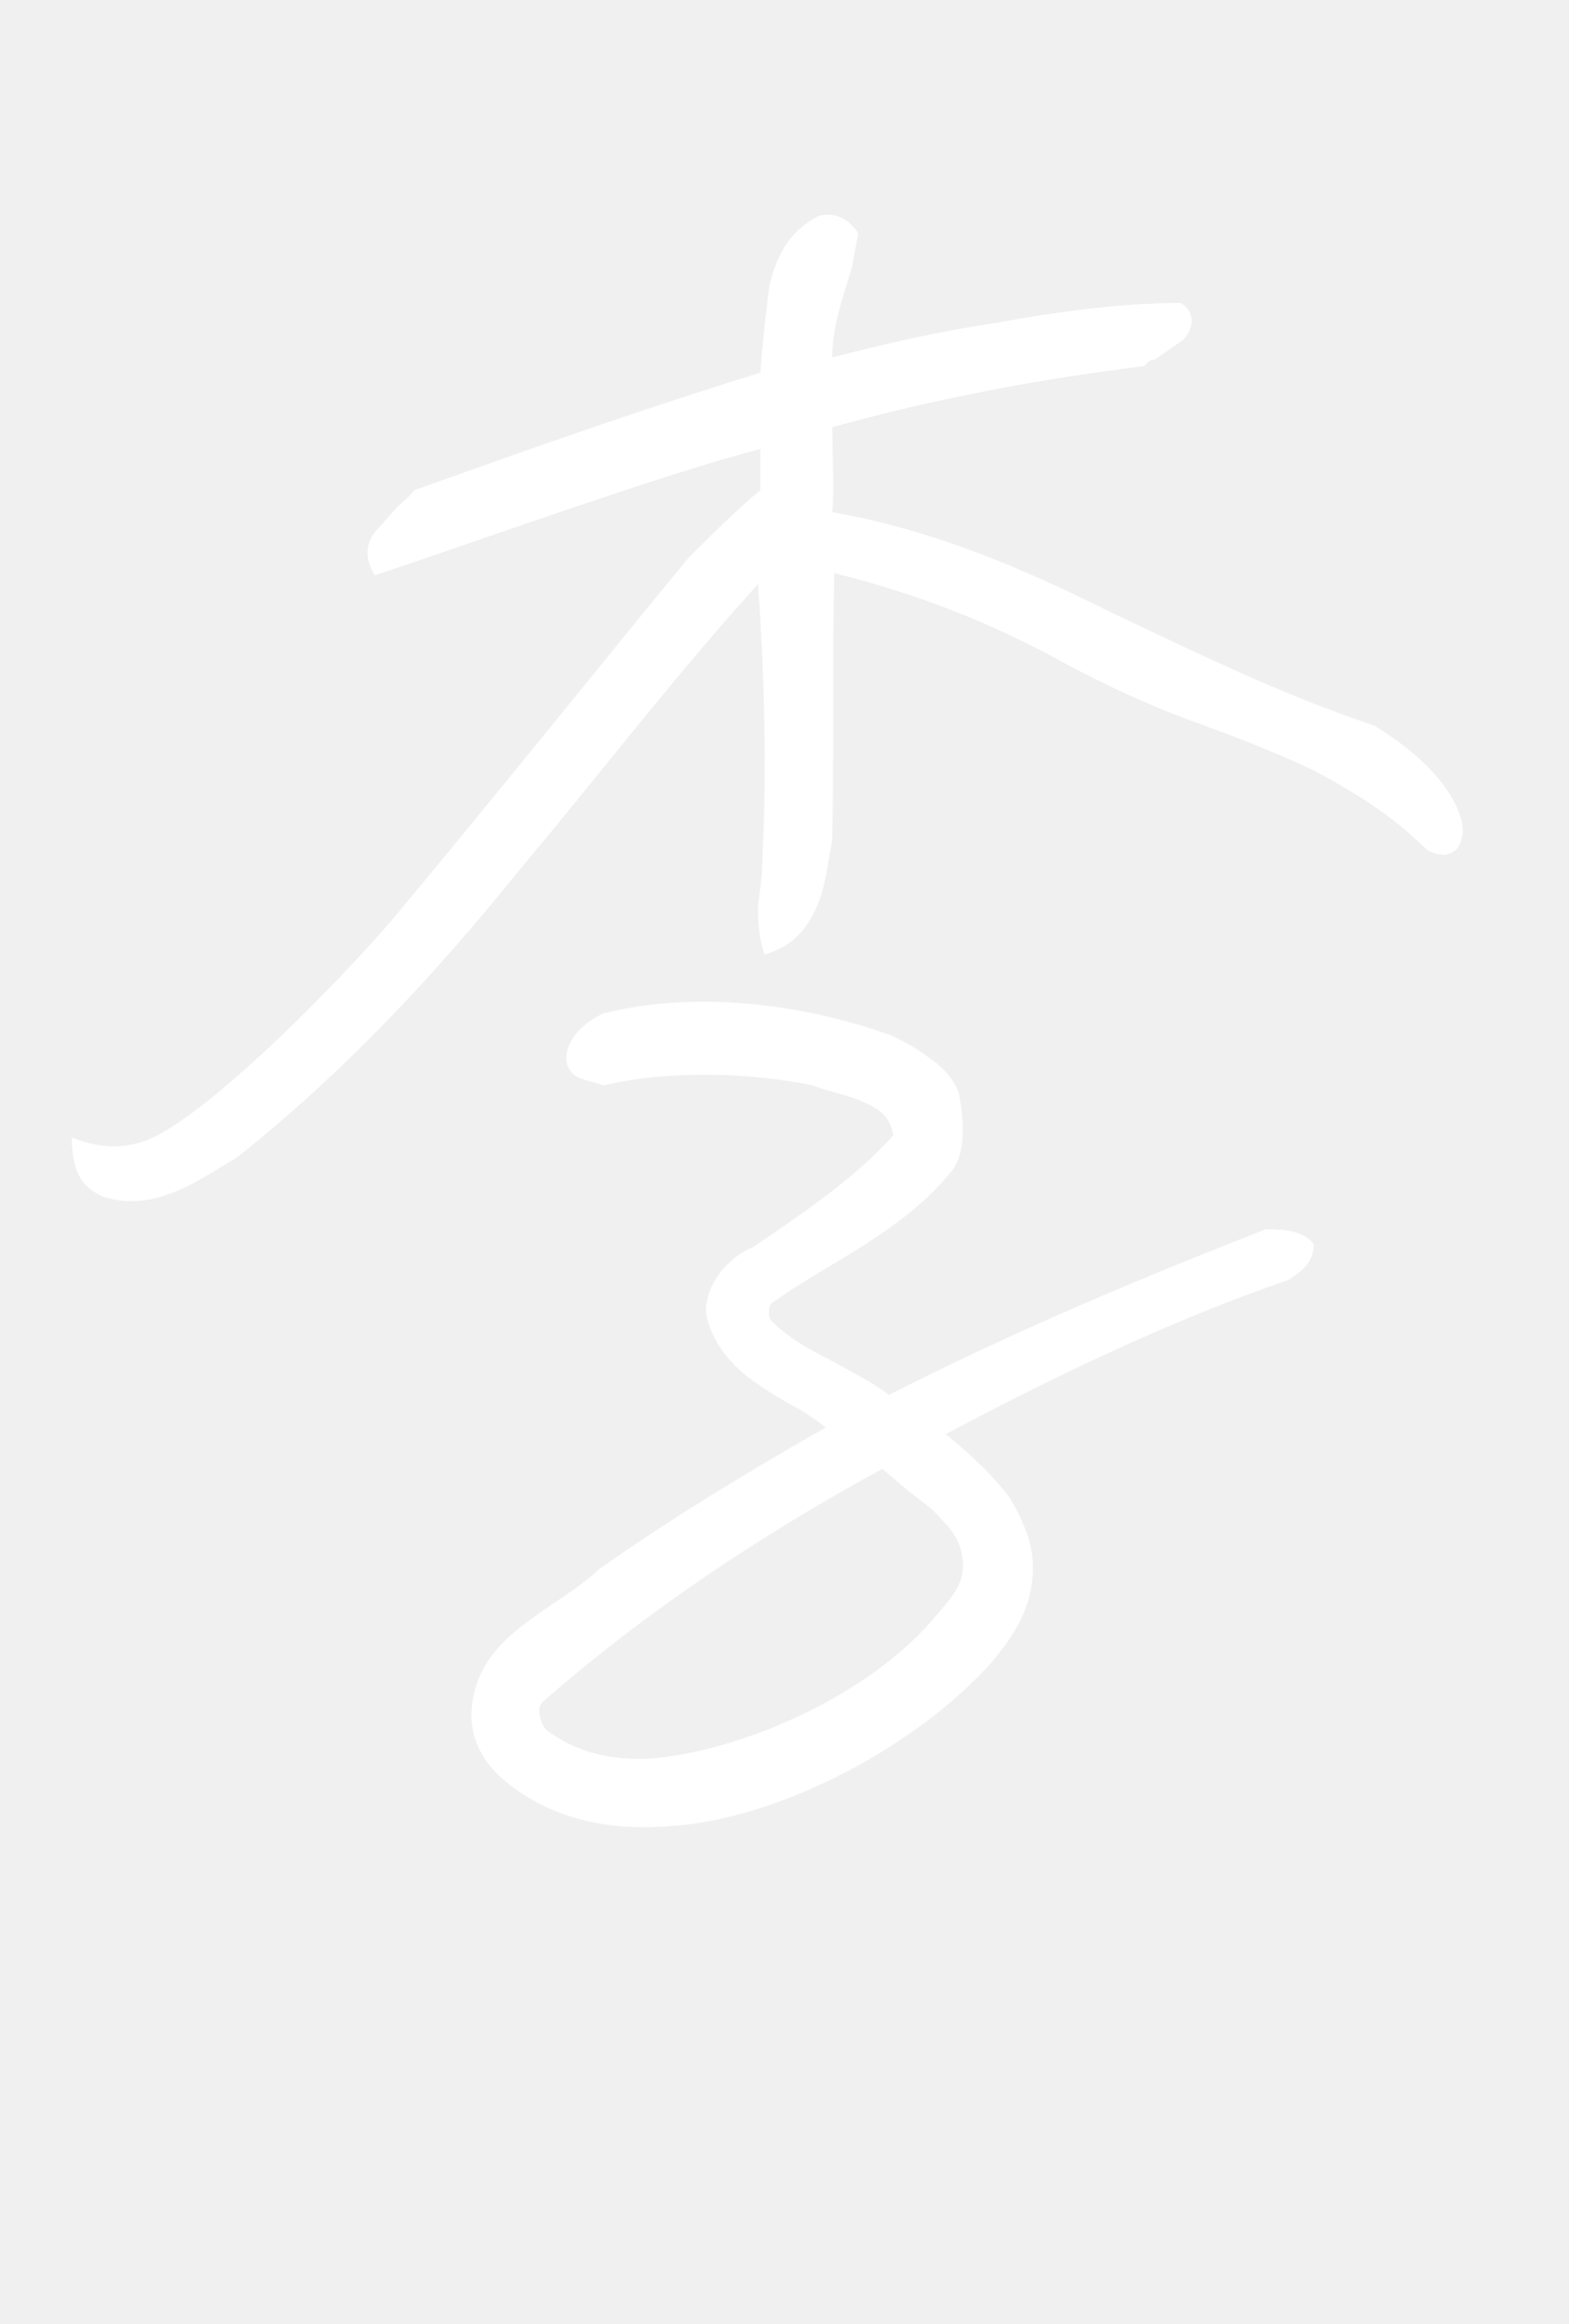
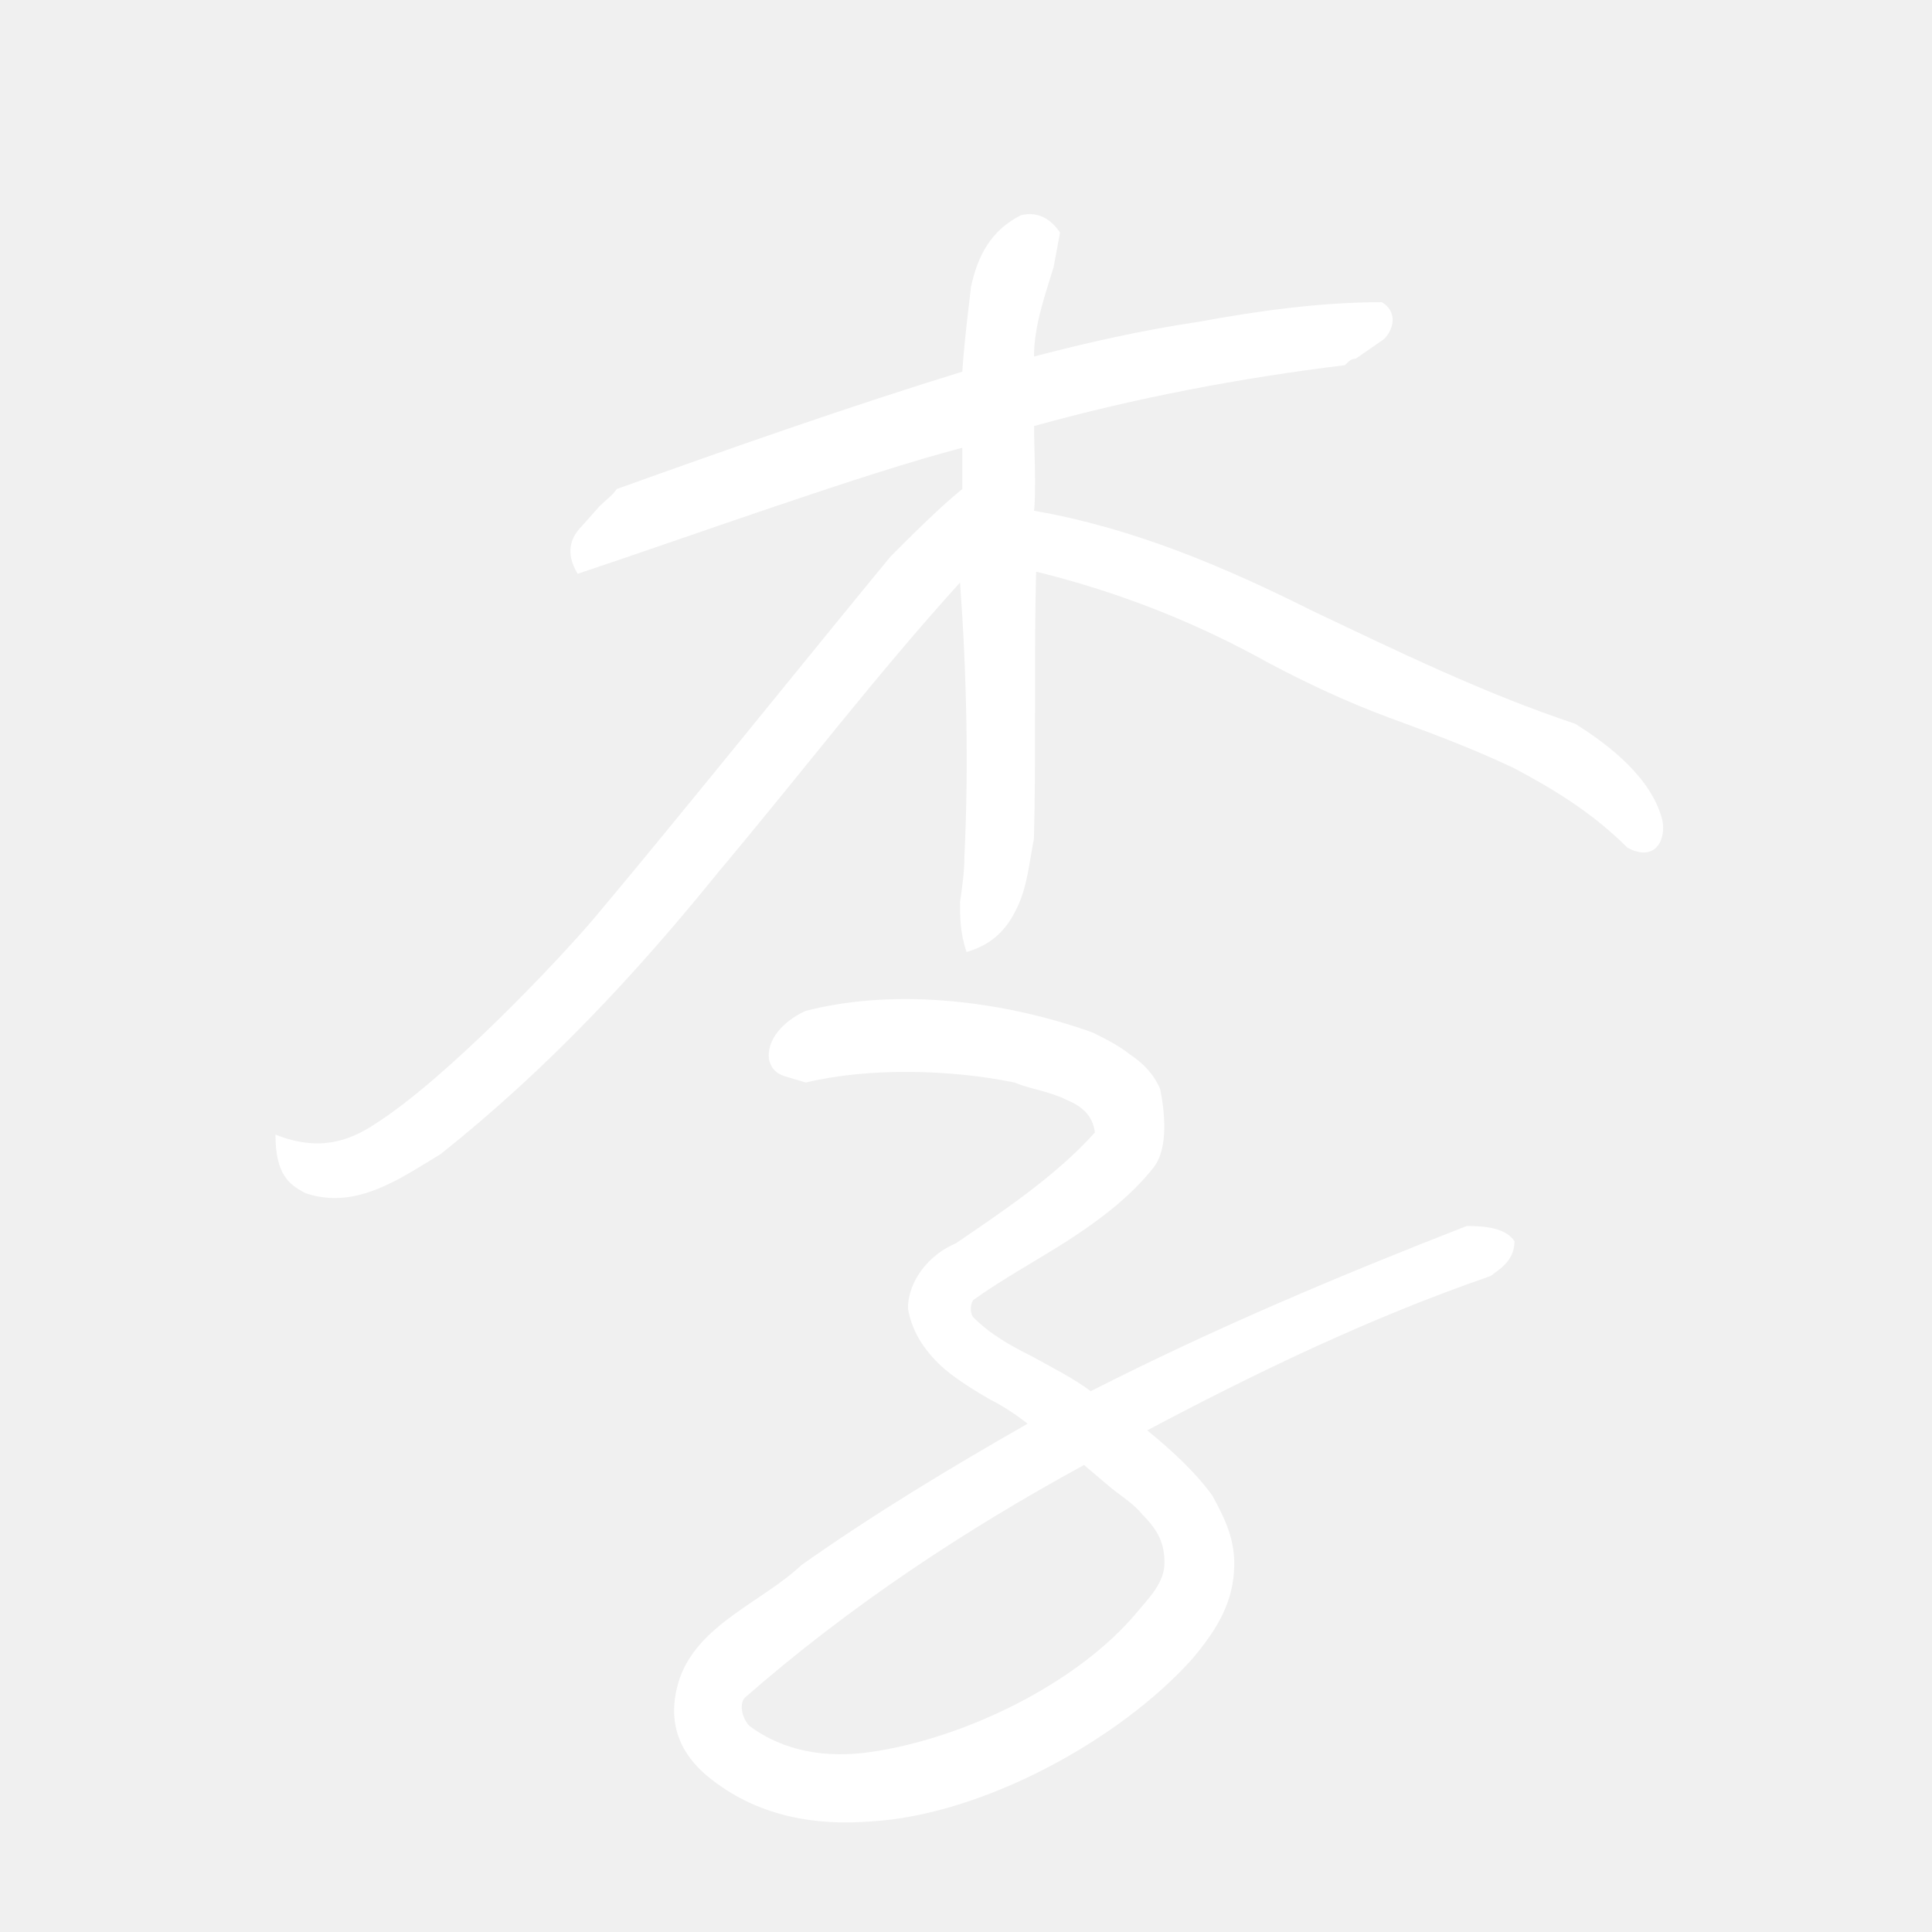
- <svg xmlns="http://www.w3.org/2000/svg" viewBox="0 0 207.36 307.01">
-   <path style="fill: #fff;" d="m173.37,101.67c-5.47-2.59-10.94-4.61-16.42-6.62-5.47-2.02-10.94-4.61-15.84-7.2-9.79-5.47-20.16-9.5-30.82-12.1-.29,10.37,0,25.34-.29,35.42-.58,2.88-.86,6.05-2.02,8.64-1.15,2.59-2.88,5.18-6.91,6.34-.86-2.59-.86-4.61-.86-6.62.29-2.02.58-4.03.58-6.05.58-11.81.29-24.48-.58-36.29-11.23,12.38-21.31,25.63-31.97,38.3-10.94,13.54-22.75,26.21-36.86,37.44-2.88,1.73-5.47,3.46-8.35,4.61-2.88,1.15-6.05,1.73-9.5.58-2.3-1.15-4.03-2.59-4.03-7.78,5.76,2.3,9.79.86,13.25-1.44,9.5-6.05,24.48-21.89,29.09-27.36,10.66-12.67,29.66-36.29,39.17-47.81,2.88-2.88,6.62-6.62,9.5-8.93v-5.47c-13.25,3.46-35.42,11.52-50.97,16.7-1.73-2.88-.86-4.9.58-6.34l2.3-2.59c.86-.86,1.73-1.44,2.3-2.3,15.26-5.47,30.82-10.94,45.79-15.55.29-4.32.86-8.64,1.15-11.23.86-4.03,2.59-7.49,6.62-9.5,2.3-.58,4.03.58,5.18,2.3l-.86,4.61c-1.15,3.74-2.59,7.78-2.59,11.81,6.62-1.73,14.11-3.46,21.89-4.61,7.78-1.44,16.13-2.59,24.19-2.59,2.02,1.15,1.73,3.46.29,4.9l-3.74,2.59c-.58,0-.86.29-1.44.86-14.11,1.73-27.65,4.32-41.18,8.06,0,2.88.29,8.35,0,11.23,13.25,2.3,25.34,7.49,36.86,13.25,11.52,5.47,22.75,10.94,34.85,14.98,4.61,2.88,10.08,7.2,11.52,12.67.58,2.59-.86,5.76-4.61,3.74-4.61-4.61-9.79-7.78-15.26-10.66Zm-48.38,87.84c3.17,2.59,6.34,5.47,8.64,8.64,1.73,3.17,3.17,6.05,2.88,10.08-.29,4.61-2.59,8.06-5.47,11.52-9.79,10.94-27.94,20.74-42.62,21.6-7.2.58-14.69-.58-21.02-5.47-4.9-3.74-6.05-8.35-4.32-13.54,2.59-7.2,10.94-10.08,16.13-14.97,9.79-6.91,19.87-12.96,29.95-18.72-1.44-1.15-3.17-2.3-4.9-3.17-2.02-1.15-4.32-2.59-6.05-4.03-2.3-2.02-4.32-4.61-4.9-8.06,0-3.74,2.88-7.2,6.34-8.64,6.33-4.32,13.25-8.93,18.43-14.69-.29-2.3-1.73-3.46-3.74-4.32-2.3-1.15-4.9-1.44-6.91-2.3-8.35-1.73-19.3-2.02-27.65,0l-2.88-.86c-.86-.29-1.73-.86-2.02-2.3-.29-3.17,2.88-5.47,4.9-6.34,12.38-3.17,26.78-1.15,38.02,2.88,1.73.86,3.46,1.73,4.9,2.88,1.73,1.15,3.17,2.59,4.03,4.61.58,2.88,1.15,7.78-.86,10.37-3.17,4.03-7.49,7.2-11.52,9.79-4.03,2.59-8.35,4.9-12.38,7.78-.58.86-.29,2.02,0,2.3,2.3,2.3,4.9,3.74,7.78,5.18,2.59,1.44,5.47,2.88,7.78,4.61,16.42-8.35,32.83-15.26,49.82-21.89,2.59,0,5.18.29,6.33,2.02,0,2.59-2.02,3.74-3.17,4.61-15.84,5.47-30.82,12.67-45.5,20.45Zm-4.61,7.78l-3.74-3.17c-15.84,8.64-31.1,18.72-44.93,30.82-.86.86-.29,2.88.58,3.74,4.61,3.46,10.37,4.32,16.13,3.46,12.1-1.73,27.36-8.93,35.42-18.72,1.44-1.73,3.46-3.74,3.46-6.34s-.86-4.32-2.88-6.34c-1.15-1.44-2.59-2.3-4.03-3.46Z" />
+ <svg xmlns="http://www.w3.org/2000/svg" viewBox="0 0 256 256">
+   <path style="fill: #fff;" d="m200.37,101.67c-5.47-2.59-10.94-4.61-16.42-6.62-5.47-2.02-10.94-4.61-15.84-7.2-9.79-5.47-20.16-9.5-30.82-12.1-.29,10.37,0,25.34-.29,35.42-.58,2.88-.86,6.05-2.02,8.64-1.15,2.59-2.88,5.18-6.91,6.34-.86-2.59-.86-4.61-.86-6.62.29-2.02.58-4.03.58-6.05.58-11.81.29-24.48-.58-36.29-11.23,12.38-21.31,25.63-31.97,38.3-10.94,13.54-22.75,26.21-36.86,37.44-2.88,1.73-5.47,3.46-8.35,4.61-2.88,1.15-6.05,1.73-9.5.58-2.3-1.15-4.03-2.59-4.03-7.78,5.76,2.3,9.79.86,13.25-1.44,9.5-6.05,24.48-21.89,29.09-27.36,10.66-12.67,29.66-36.29,39.17-47.81,2.88-2.88,6.62-6.62,9.5-8.93v-5.47c-13.25,3.46-35.42,11.52-50.97,16.7-1.73-2.88-.86-4.9.58-6.34l2.3-2.59c.86-.86,1.73-1.44,2.3-2.3,15.26-5.47,30.82-10.94,45.79-15.55.29-4.32.86-8.64,1.15-11.23.86-4.03,2.59-7.49,6.62-9.5,2.3-.58,4.03.58,5.18,2.3l-.86,4.61c-1.15,3.74-2.59,7.78-2.59,11.81,6.62-1.73,14.11-3.46,21.89-4.61,7.78-1.44,16.13-2.59,24.19-2.59,2.02,1.15,1.73,3.46.29,4.9l-3.74,2.59c-.58,0-.86.29-1.44.86-14.11,1.73-27.65,4.32-41.18,8.06,0,2.88.29,8.35,0,11.23,13.25,2.3,25.34,7.49,36.86,13.25,11.52,5.47,22.75,10.94,34.85,14.98,4.61,2.88,10.08,7.2,11.52,12.67.58,2.59-.86,5.76-4.61,3.74-4.61-4.61-9.79-7.78-15.26-10.66Zm-48.38,87.84c3.17,2.59,6.34,5.47,8.64,8.64,1.73,3.17,3.17,6.05,2.88,10.08-.29,4.61-2.59,8.06-5.47,11.52-9.79,10.94-27.94,20.74-42.62,21.6-7.2.58-14.69-.58-21.02-5.47-4.9-3.74-6.05-8.35-4.32-13.54,2.59-7.2,10.94-10.08,16.13-14.97,9.79-6.91,19.87-12.96,29.95-18.72-1.44-1.15-3.17-2.3-4.9-3.17-2.02-1.15-4.32-2.59-6.05-4.03-2.3-2.02-4.32-4.61-4.9-8.06,0-3.74,2.88-7.2,6.34-8.64,6.33-4.32,13.25-8.93,18.43-14.69-.29-2.3-1.73-3.46-3.74-4.32-2.3-1.15-4.9-1.44-6.91-2.3-8.35-1.73-19.3-2.02-27.65,0l-2.88-.86c-.86-.29-1.73-.86-2.02-2.3-.29-3.17,2.88-5.47,4.9-6.34,12.38-3.17,26.78-1.15,38.02,2.88,1.73.86,3.46,1.73,4.9,2.88,1.73,1.15,3.17,2.59,4.03,4.61.58,2.88,1.15,7.78-.86,10.37-3.17,4.03-7.49,7.2-11.52,9.79-4.03,2.59-8.35,4.9-12.38,7.78-.58.86-.29,2.02,0,2.3,2.3,2.3,4.9,3.74,7.78,5.18,2.59,1.44,5.47,2.88,7.78,4.61,16.42-8.35,32.83-15.26,49.82-21.89,2.59,0,5.18.29,6.33,2.02,0,2.59-2.02,3.74-3.17,4.61-15.84,5.47-30.82,12.67-45.5,20.45Zm-4.61,7.78l-3.74-3.17c-15.84,8.64-31.1,18.72-44.93,30.82-.86.86-.29,2.88.58,3.74,4.61,3.46,10.37,4.32,16.13,3.46,12.1-1.73,27.36-8.93,35.42-18.72,1.44-1.73,3.46-3.74,3.46-6.34s-.86-4.32-2.88-6.34c-1.15-1.44-2.59-2.3-4.03-3.46Z" />
</svg>
